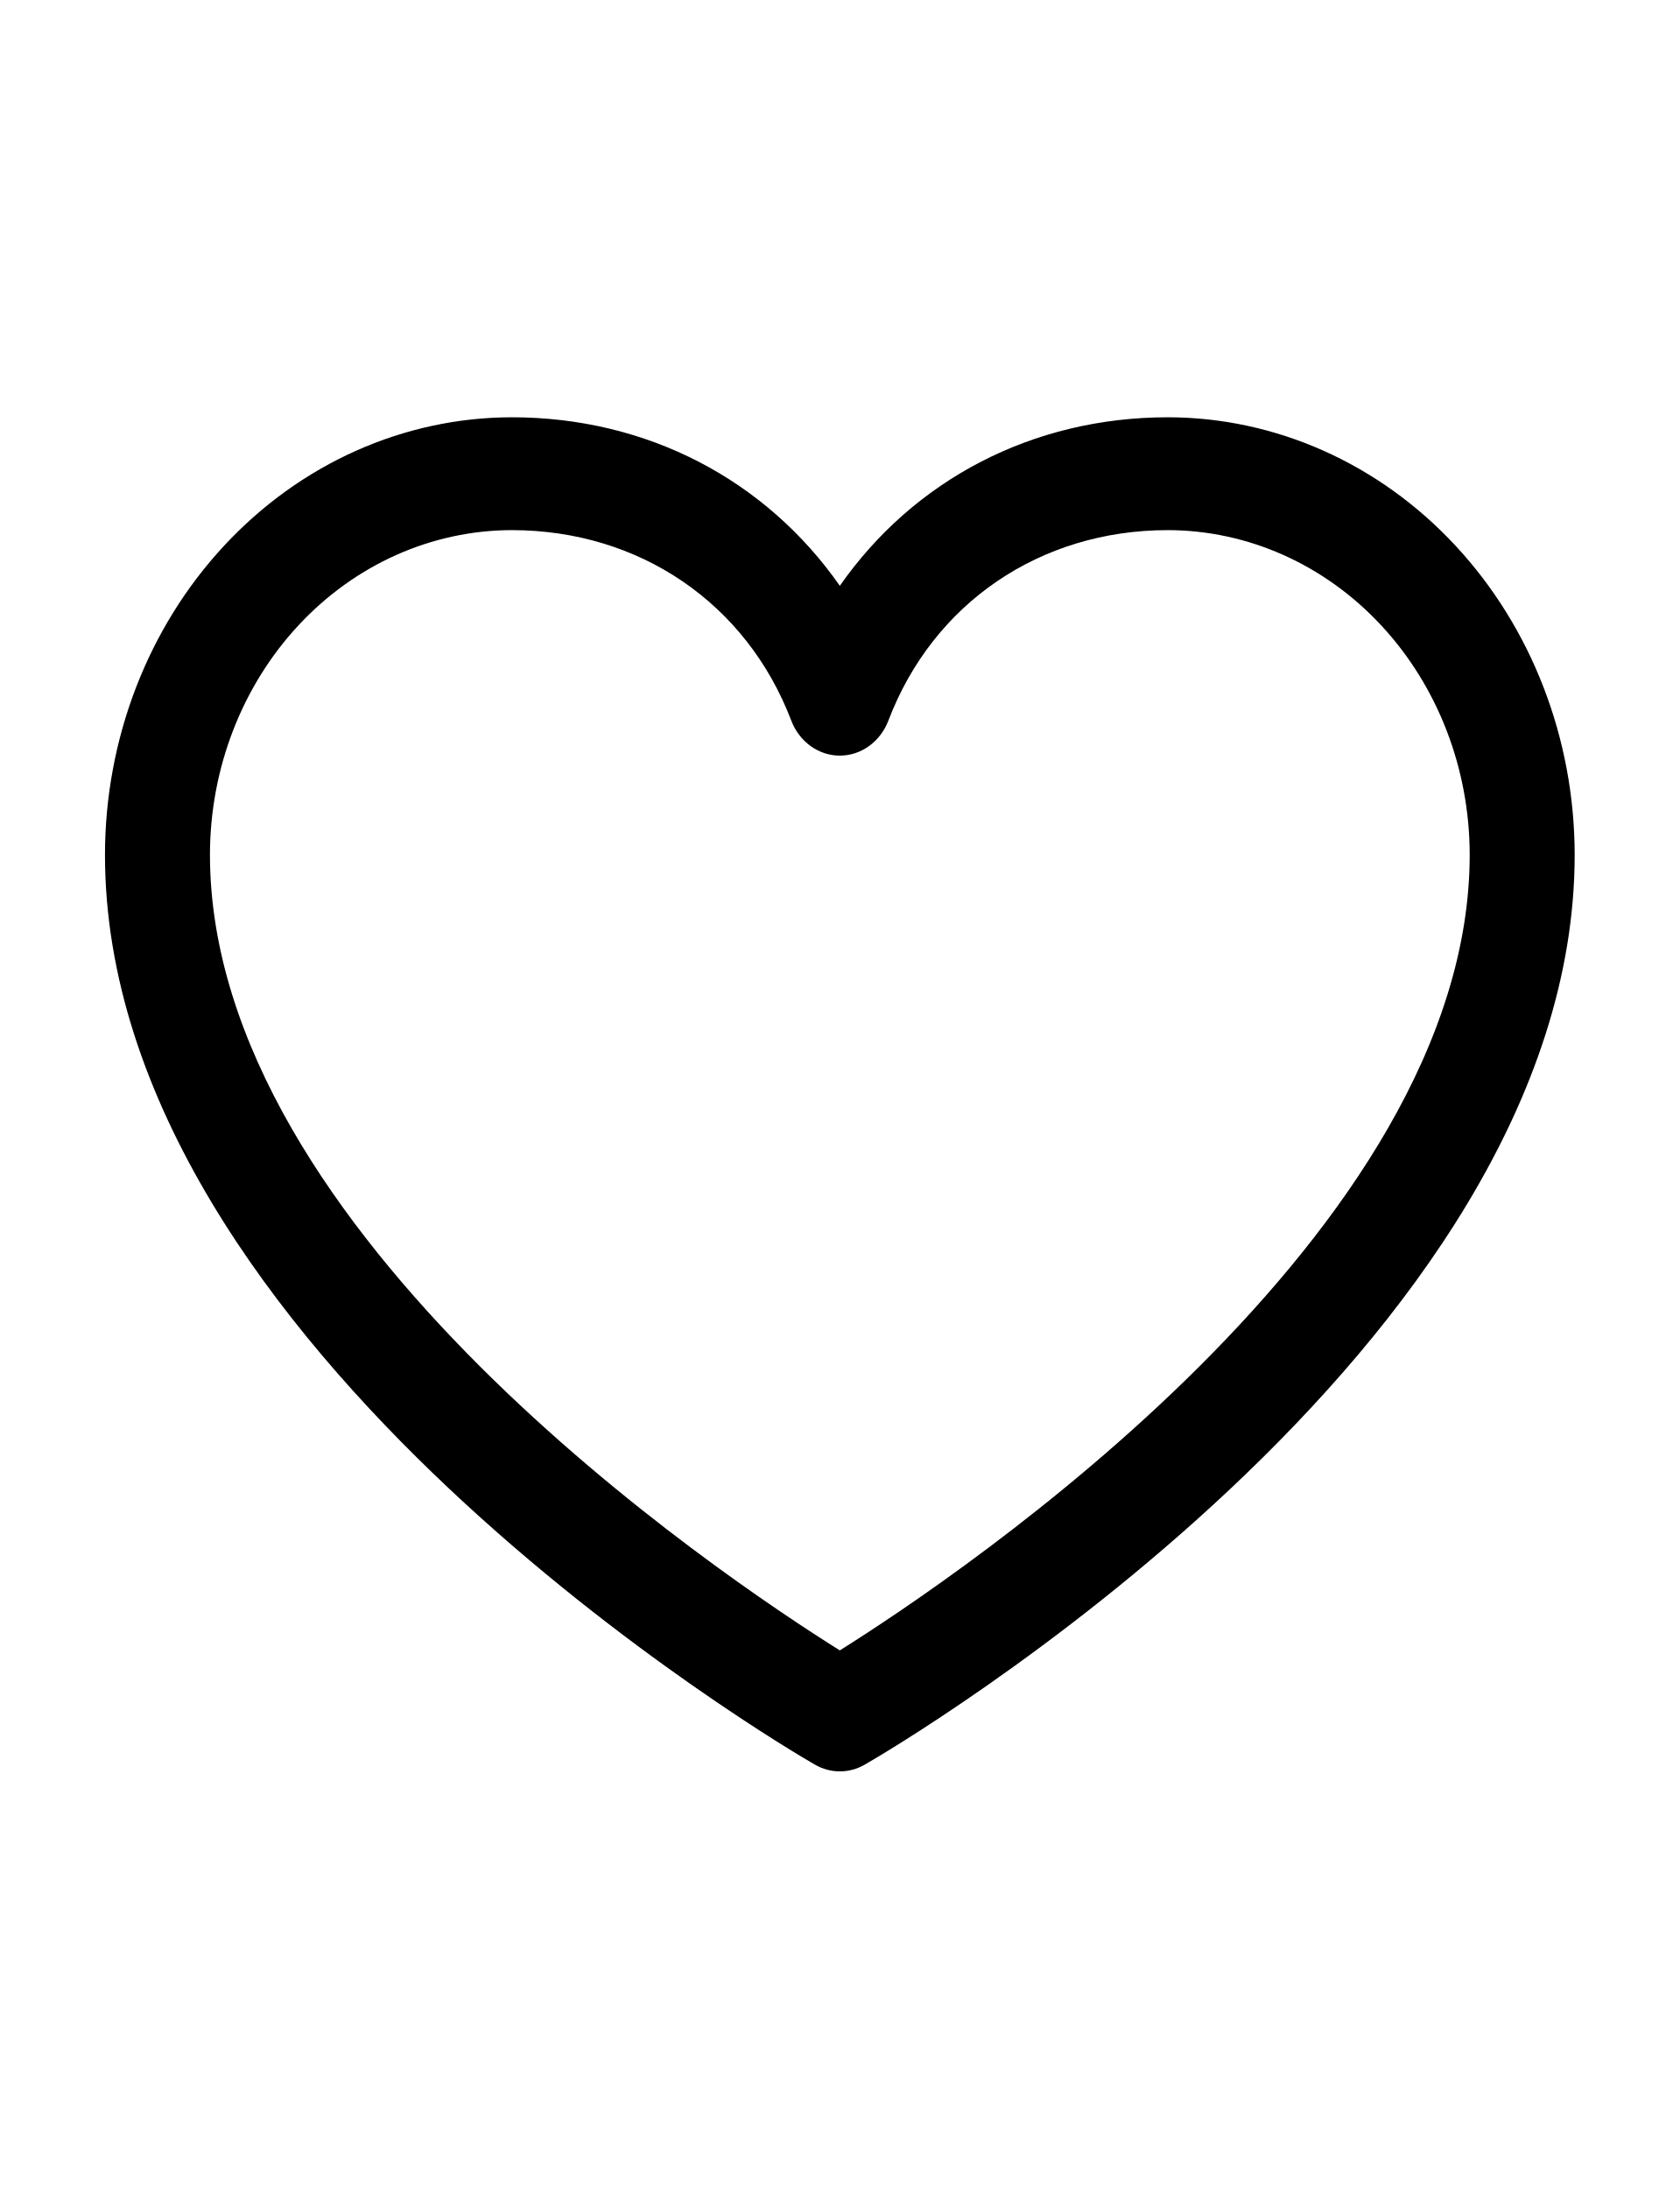
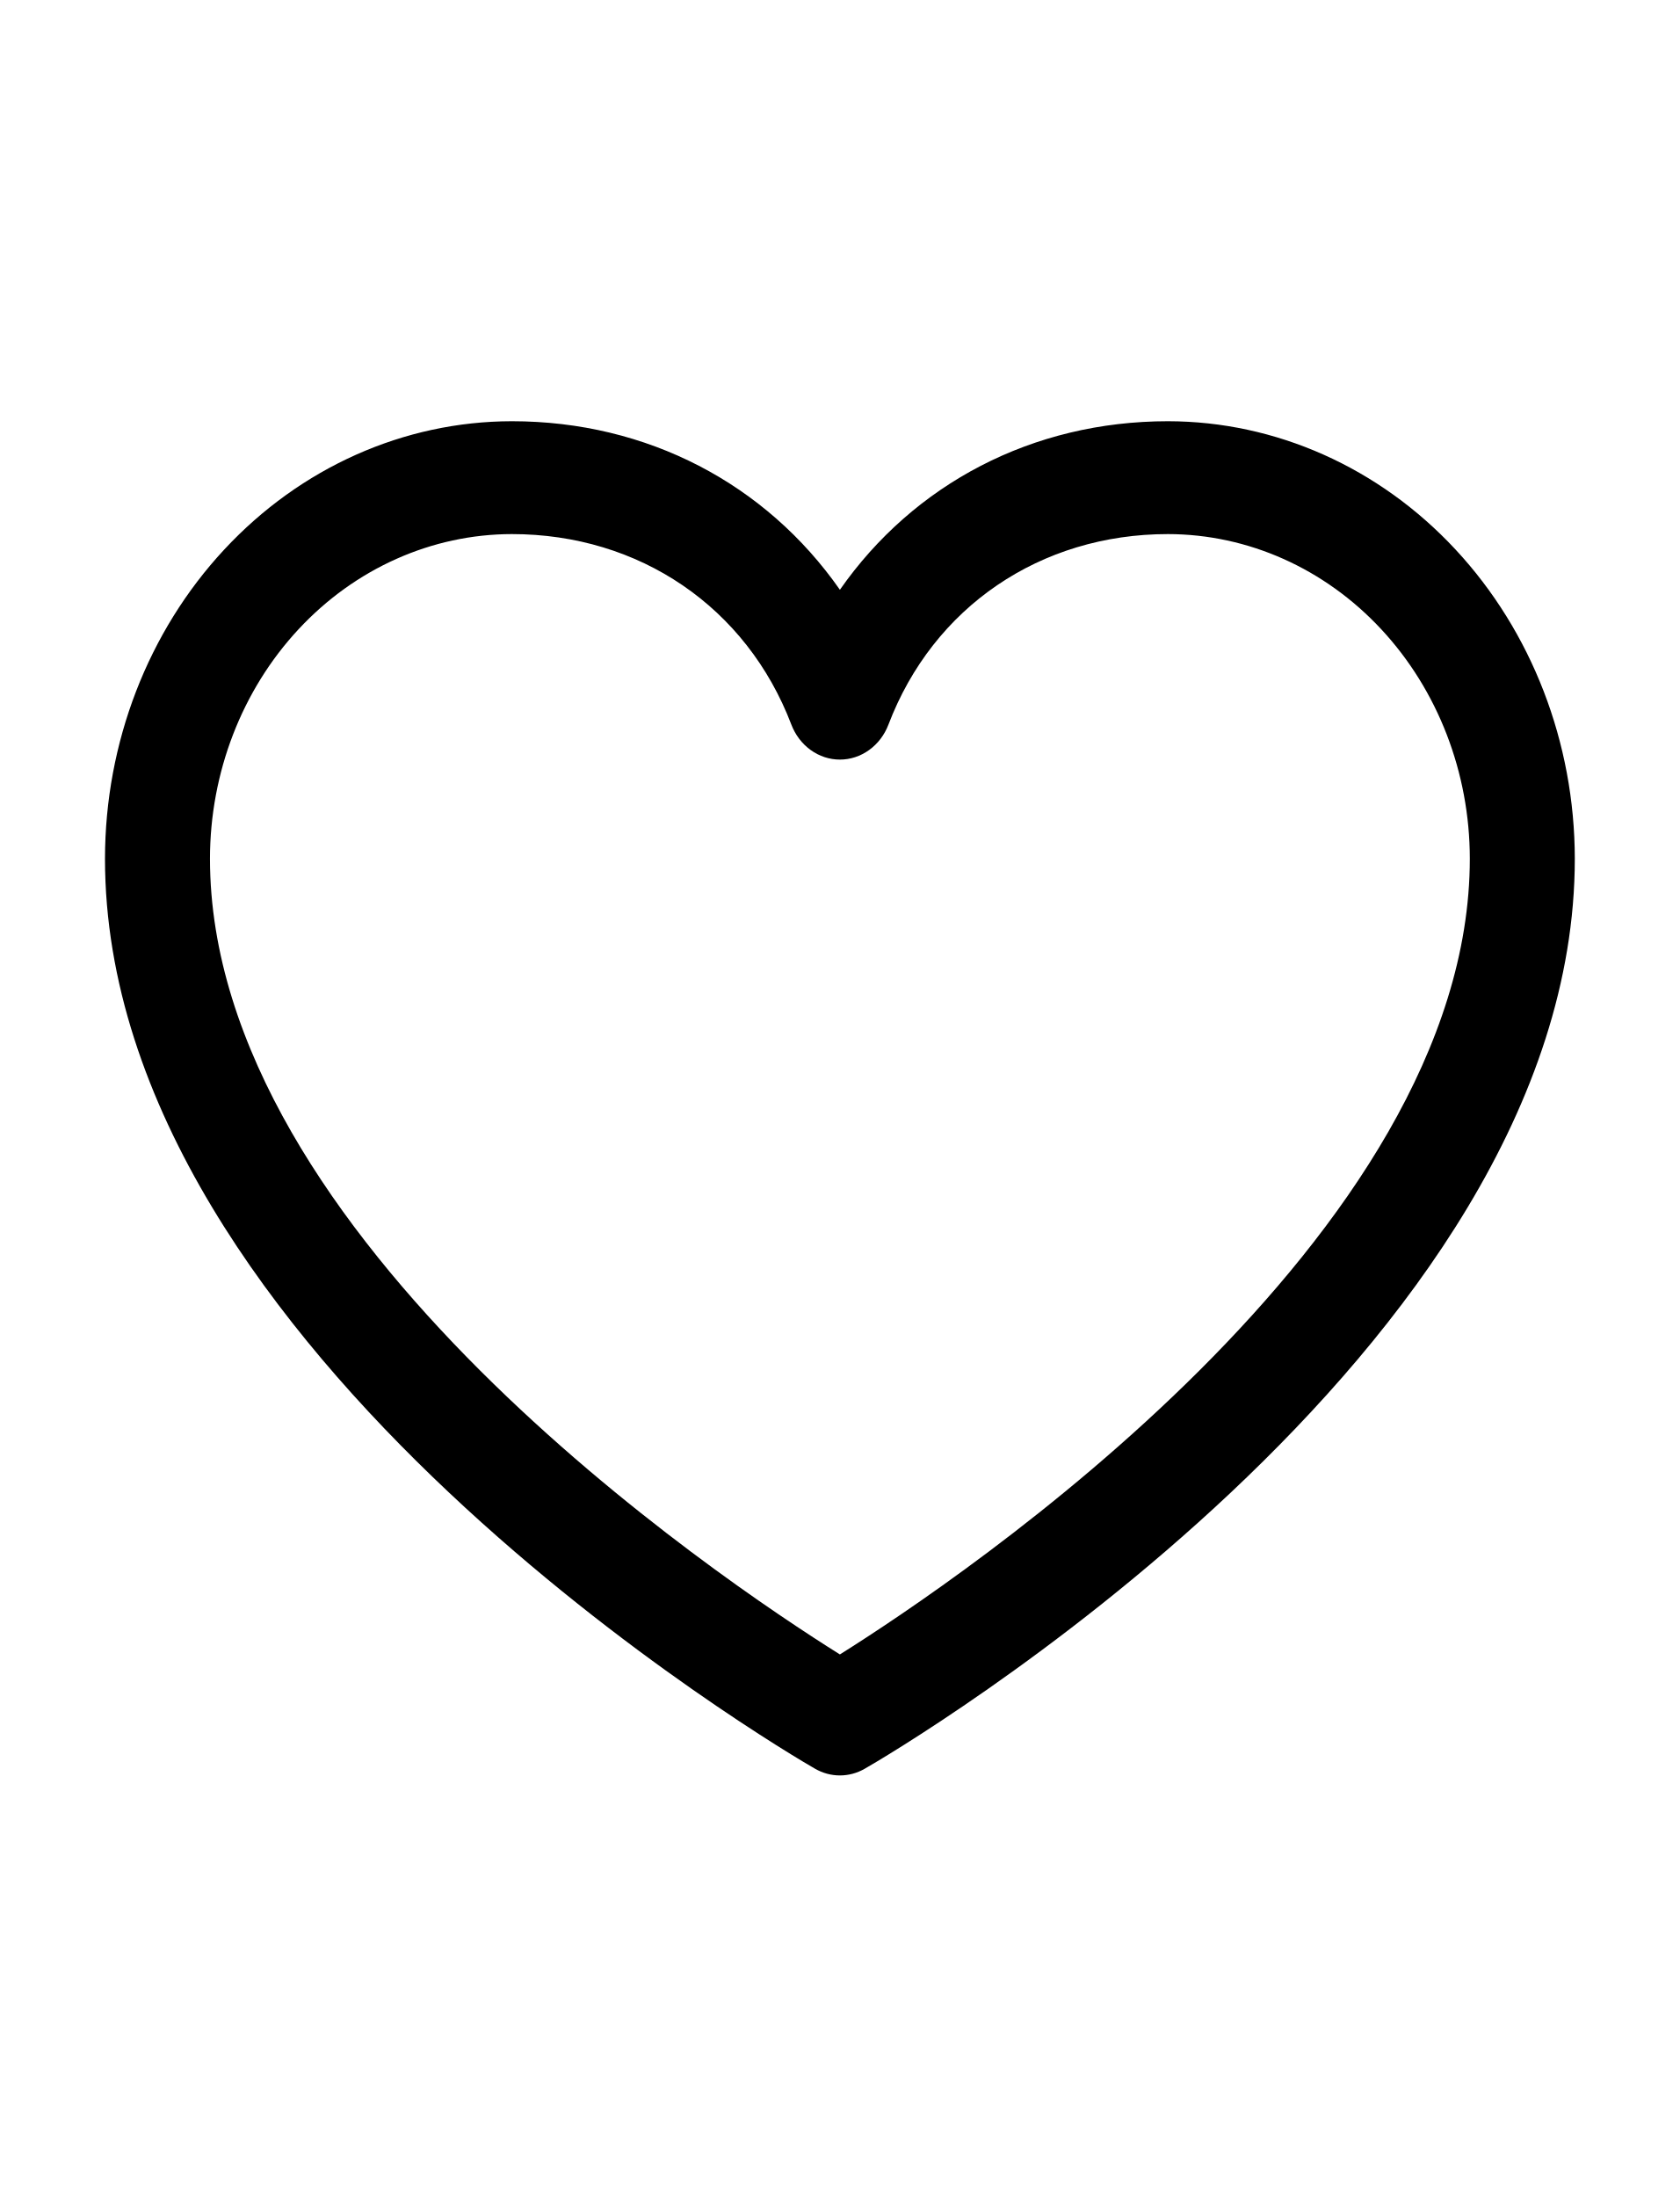
- <svg xmlns="http://www.w3.org/2000/svg" width="33" height="43" viewBox="0 0 40 43" fill="none">
+ <svg xmlns="http://www.w3.org/2000/svg" width="26" height="34" viewBox="0 0 40 43" fill="none">
  <path d="M27.812 5.375C24.586 5.375 21.761 6.867 20 9.388C18.239 6.867 15.414 5.375 12.188 5.375C9.619 5.378 7.157 6.476 5.341 8.429C3.524 10.381 2.503 13.028 2.5 15.789C2.5 27.547 18.717 37.064 19.408 37.457C19.59 37.562 19.793 37.617 20 37.617C20.207 37.617 20.41 37.562 20.592 37.457C21.283 37.064 37.5 27.547 37.5 15.789C37.497 13.028 36.475 10.381 34.659 8.429C32.843 6.476 30.381 5.378 27.812 5.375ZM20 34.736C17.147 32.949 5 24.807 5 15.789C5.002 13.741 5.761 11.777 7.108 10.329C8.455 8.88 10.282 8.065 12.188 8.062C15.227 8.062 17.778 9.803 18.844 12.598C18.938 12.844 19.098 13.055 19.304 13.203C19.51 13.352 19.752 13.431 20 13.431C20.248 13.431 20.49 13.352 20.696 13.203C20.902 13.055 21.062 12.844 21.156 12.598C22.222 9.798 24.773 8.062 27.812 8.062C29.718 8.065 31.545 8.88 32.892 10.329C34.239 11.777 34.998 13.741 35 15.789C35 24.794 22.85 32.947 20 34.736Z" fill="black" />
</svg>
